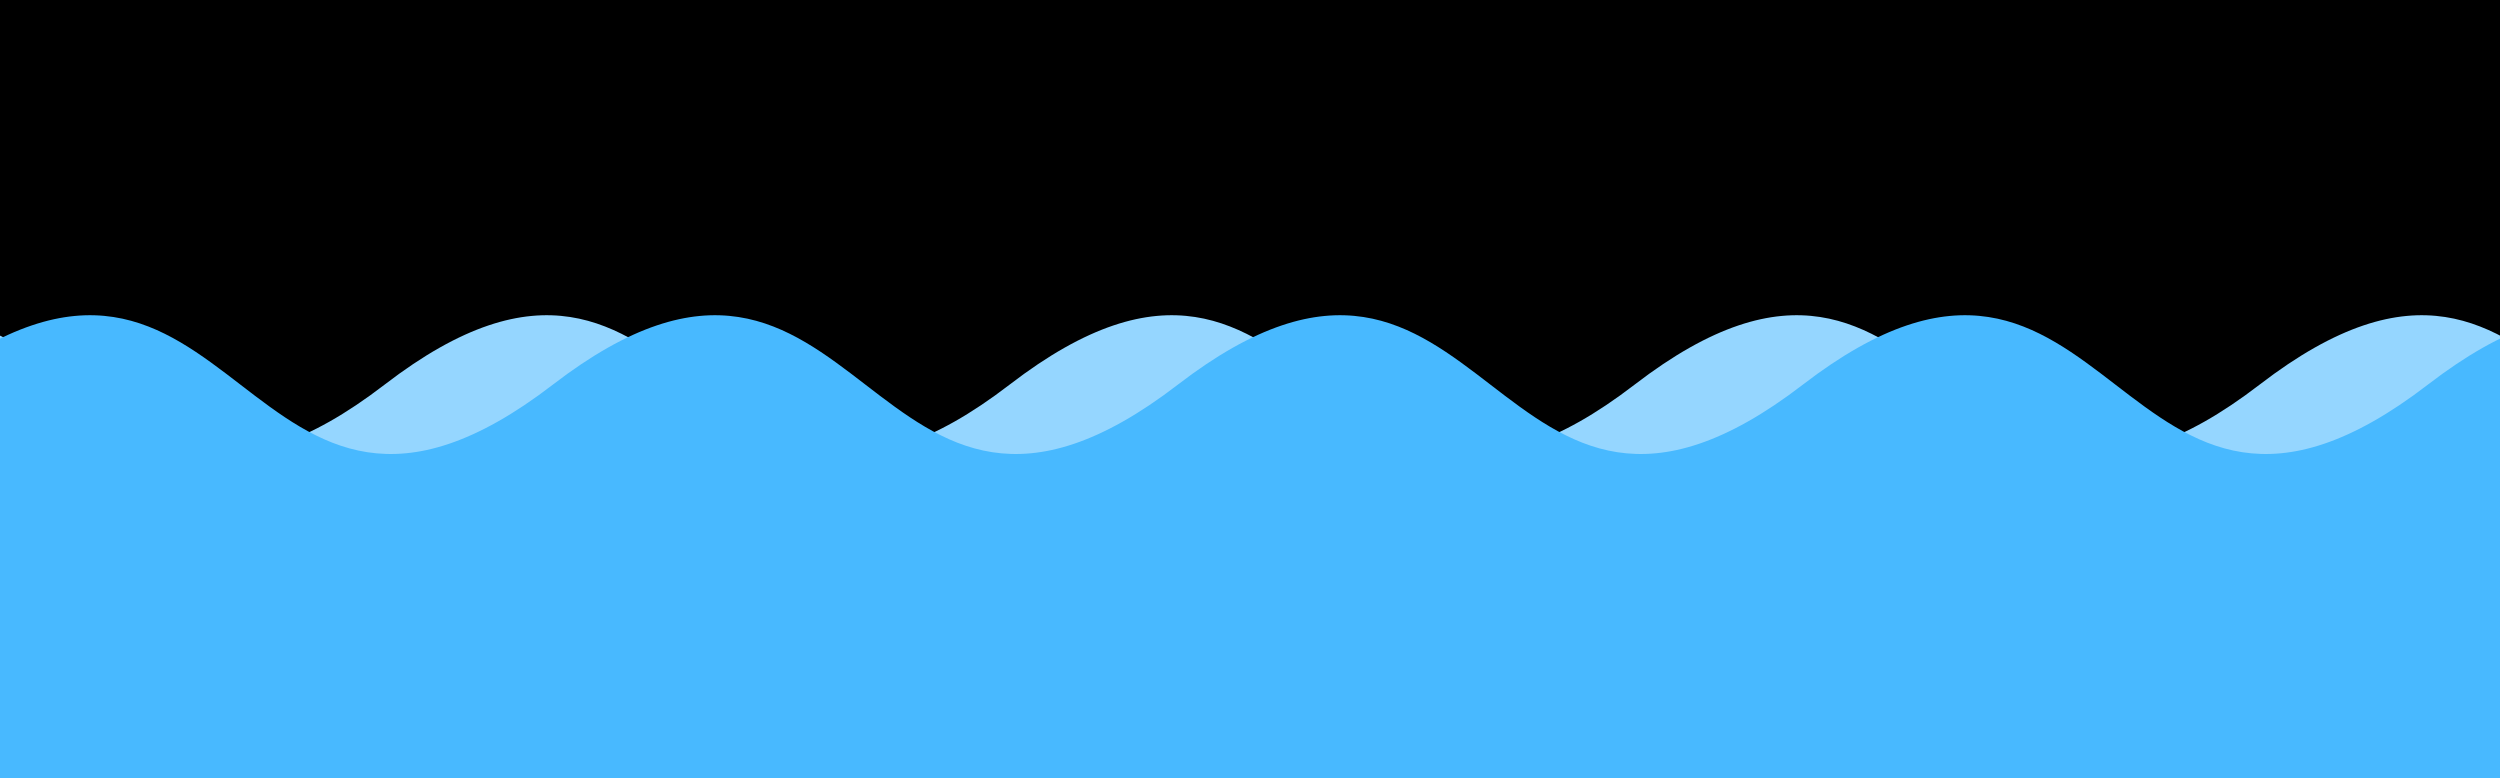
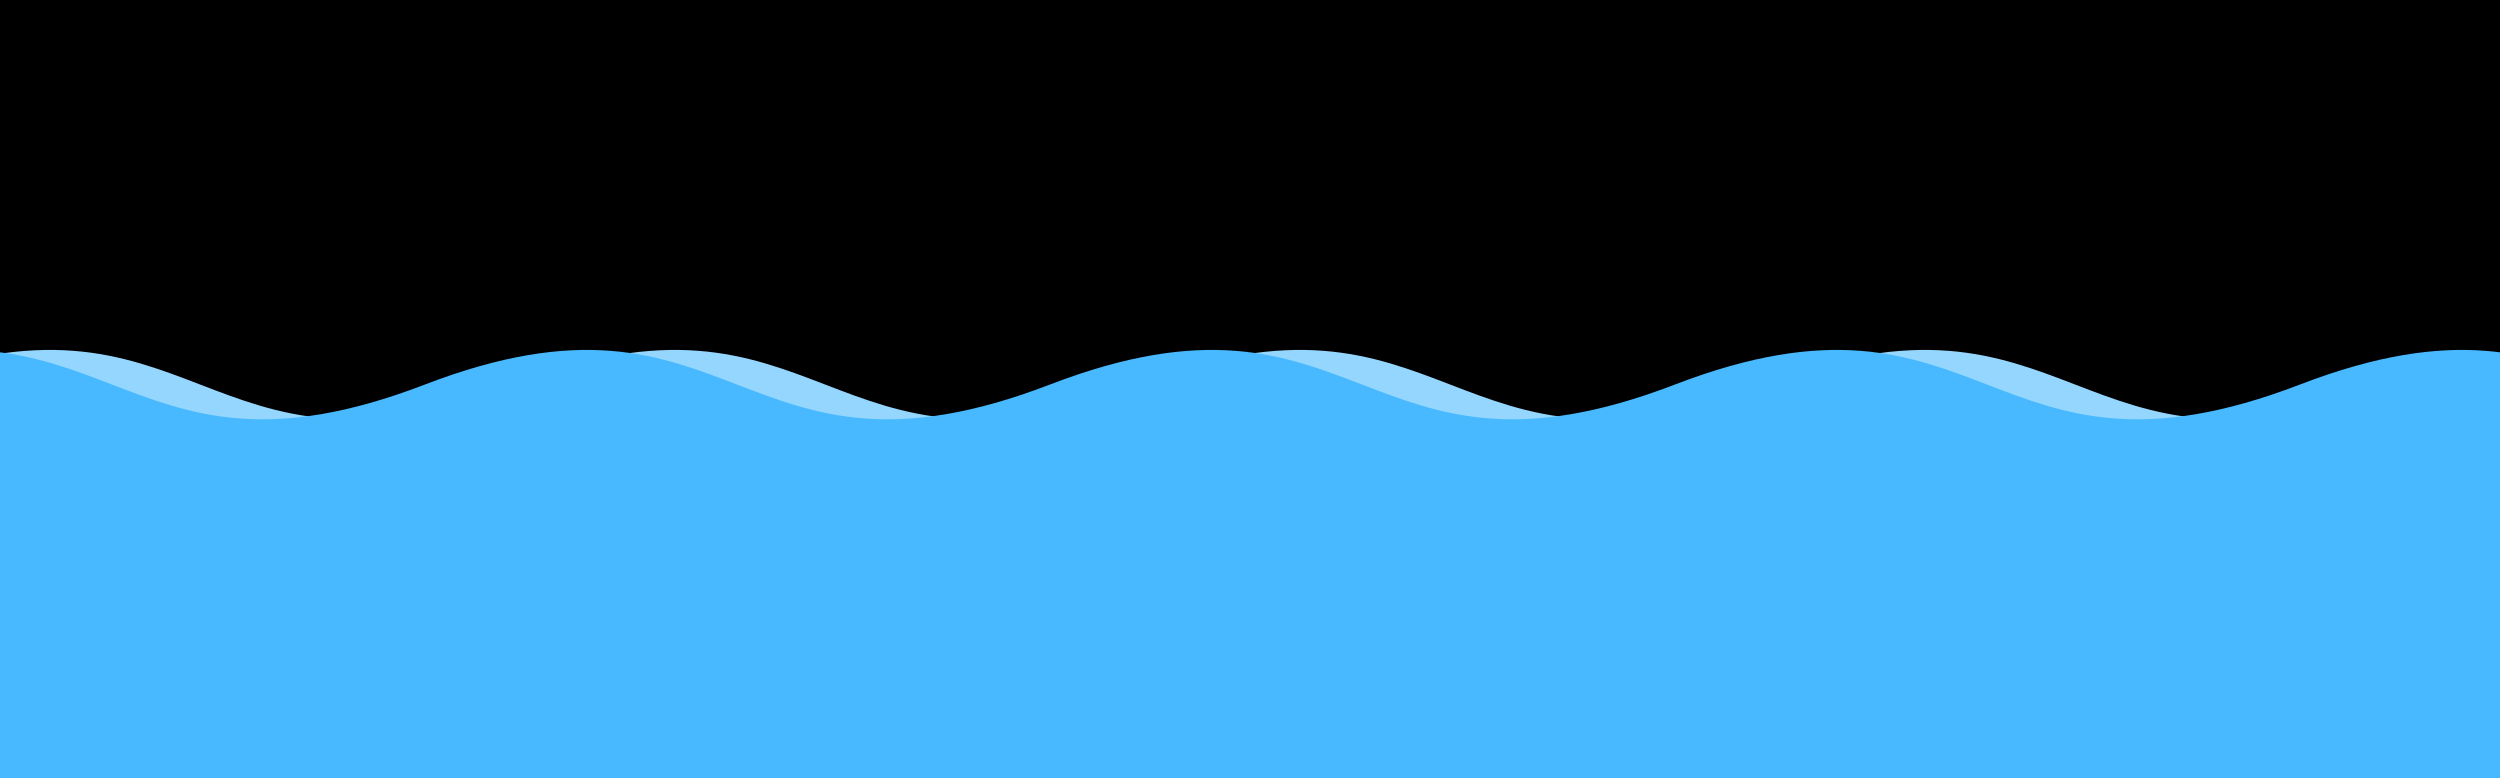
<svg xmlns="http://www.w3.org/2000/svg" width="312" height="97">
  <rect x="0" y="0" width="312" height="97" />
-   <path d="M -30 48C 9 18 9 78 48 48C 87 18 87 78 126 48C 165 18 165 78 204 48C 243 18 243 78 282 48C 321 18 321 78 360 48C 399 18 399 78 438 48L 438 145 L -30 145 z" style="fill:rgb(149,214,255)" />
-   <path d="M -87 48C -48 18 -48 78 -9 48C 30 18 30 78 69 48C 108 18 108 78 147 48C 186 18 186 78 225 48C 264 18 264 78 303 48C 342 18 342 78 381 48L 381 145 L -87 145 z" style="fill:rgb(72,185,255)" />
+   <path d="M -14 48C 25 33 25 63 64 48C 103 33 103 63 142 48C 181 33 181 63 220 48C 259 33 259 63 298 48C 337 33 337 63 376 48C 415 33 415 63 454 48L 454 145 L -14 145 z" style="fill:rgb(149,214,255)" />
+   <path d="M -103 48C -64 33 -64 63 -25 48C 14 33 14 63 53 48C 92 33 92 63 131 48C 170 33 170 63 209 48C 248 33 248 63 287 48C 326 33 326 63 365 48L 365 145 L -103 145 z" style="fill:rgb(72,185,255)" />
</svg>
